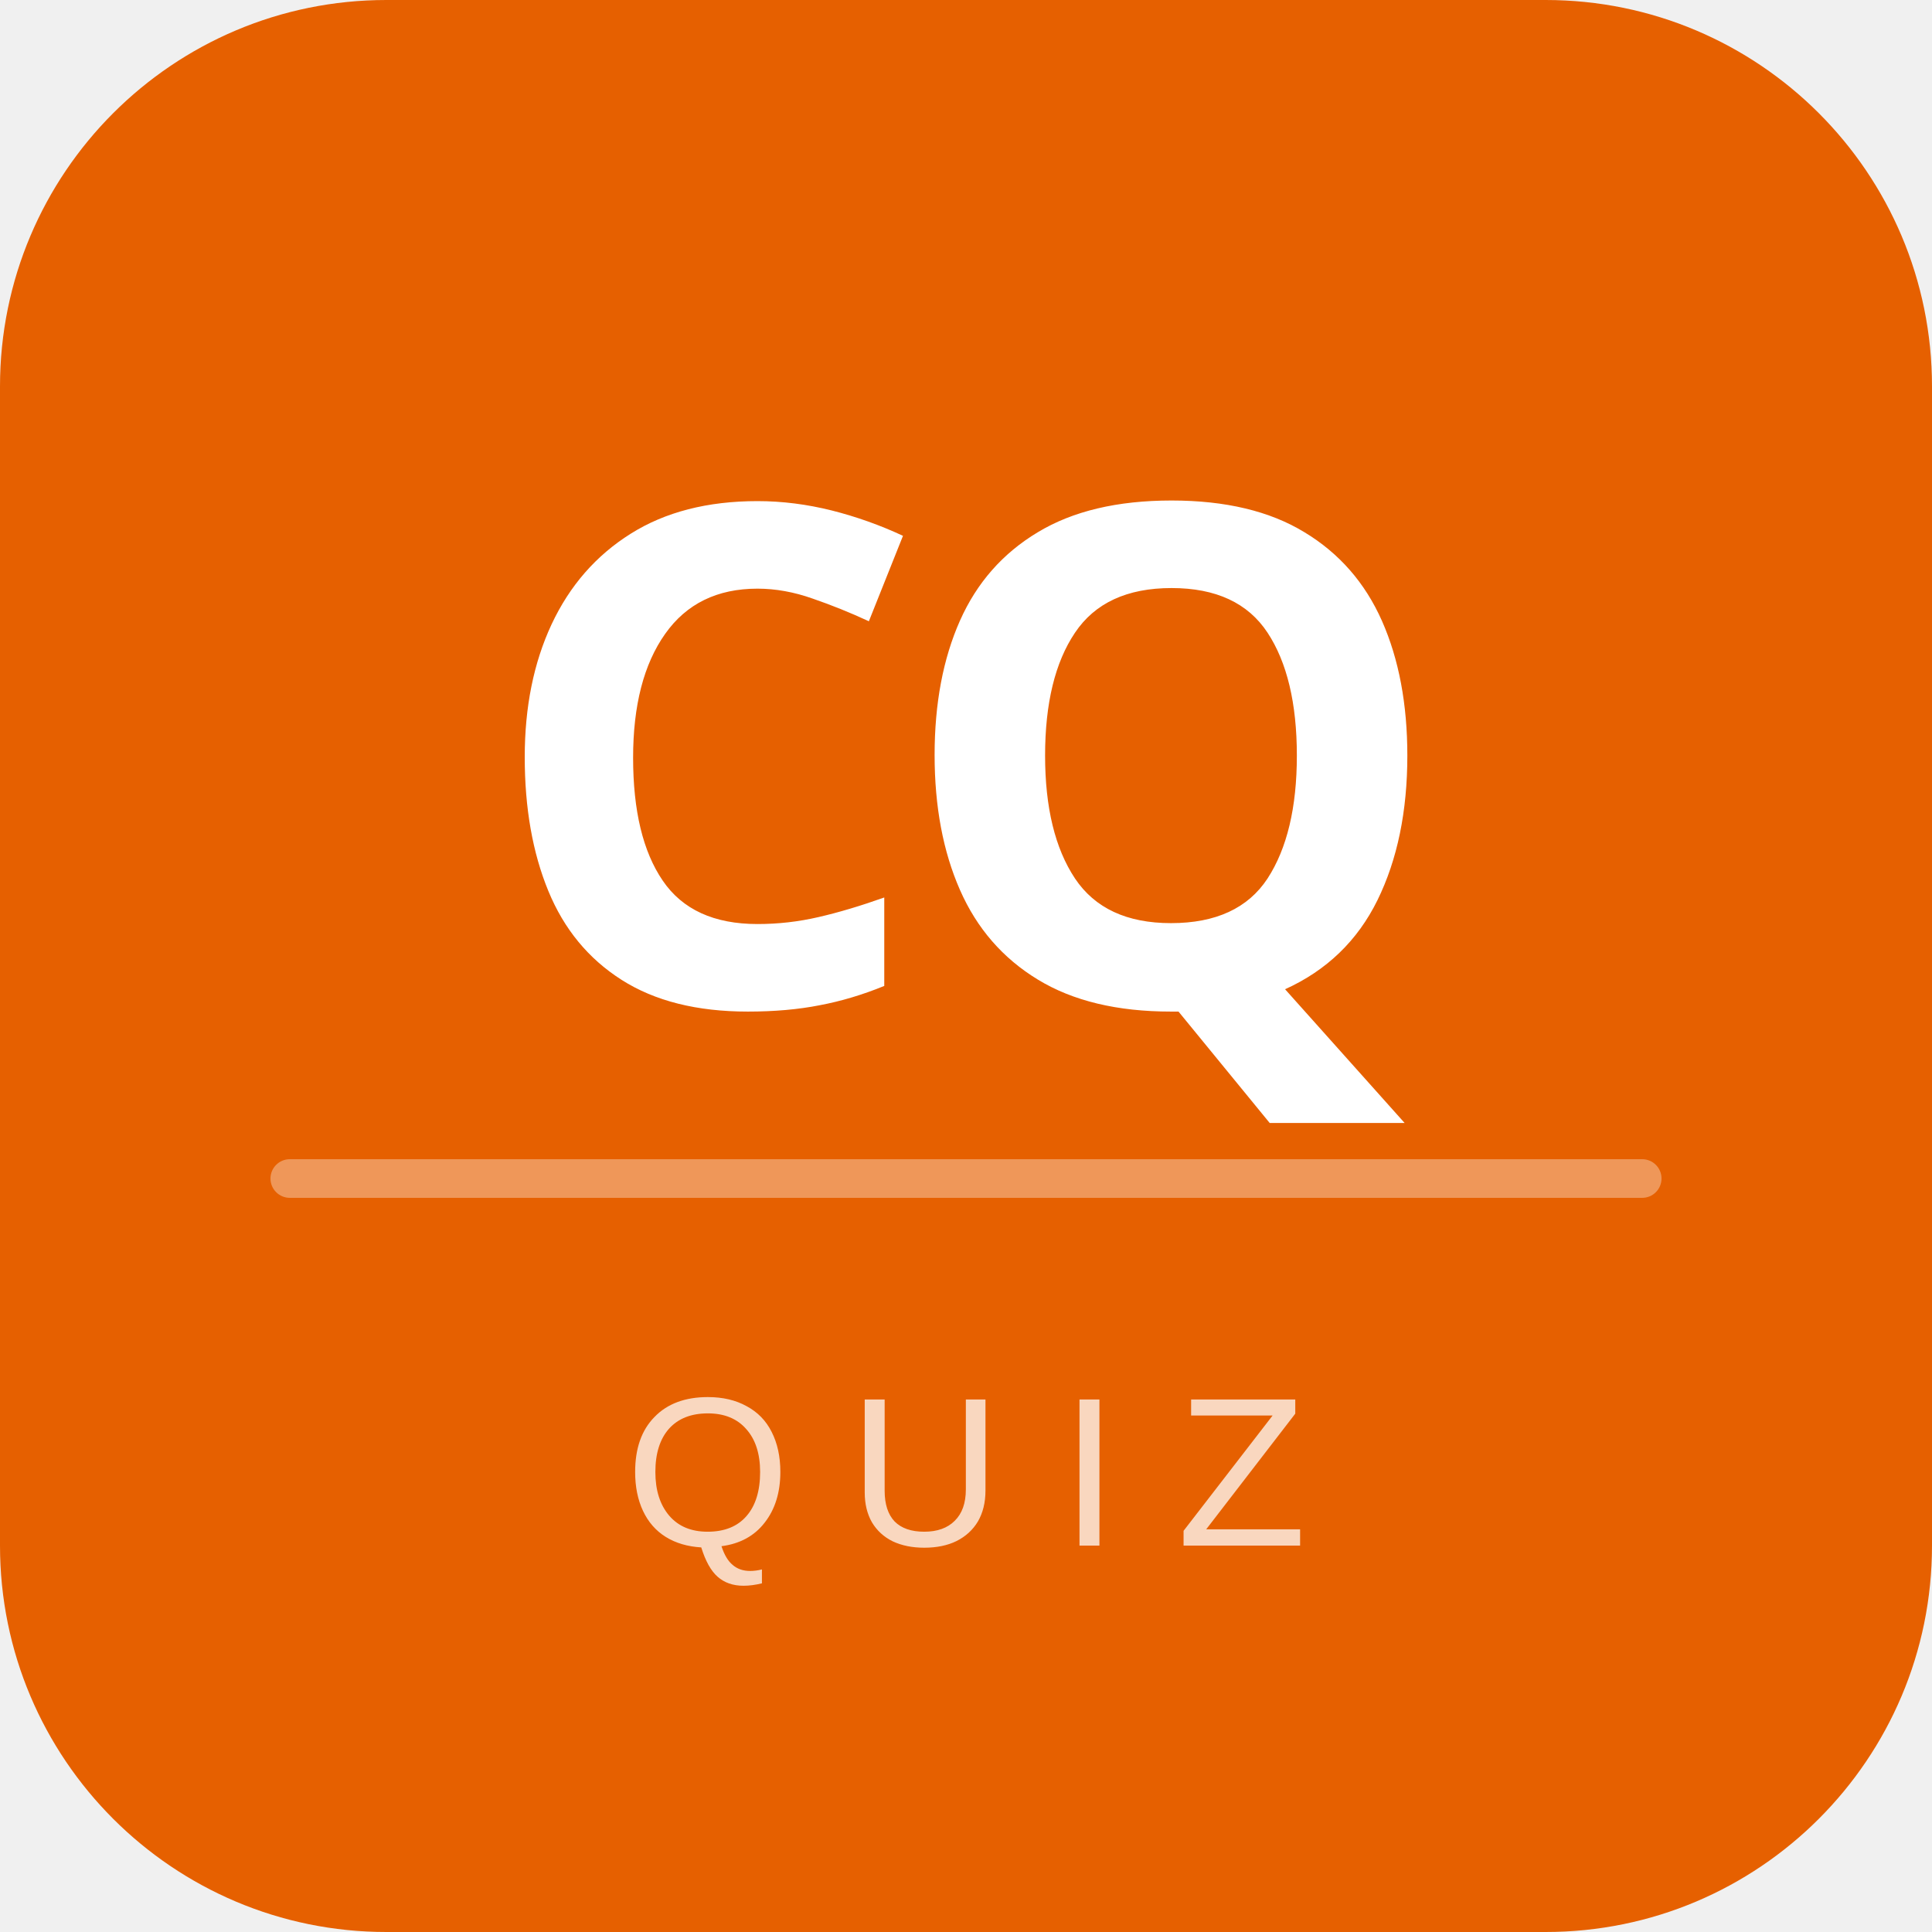
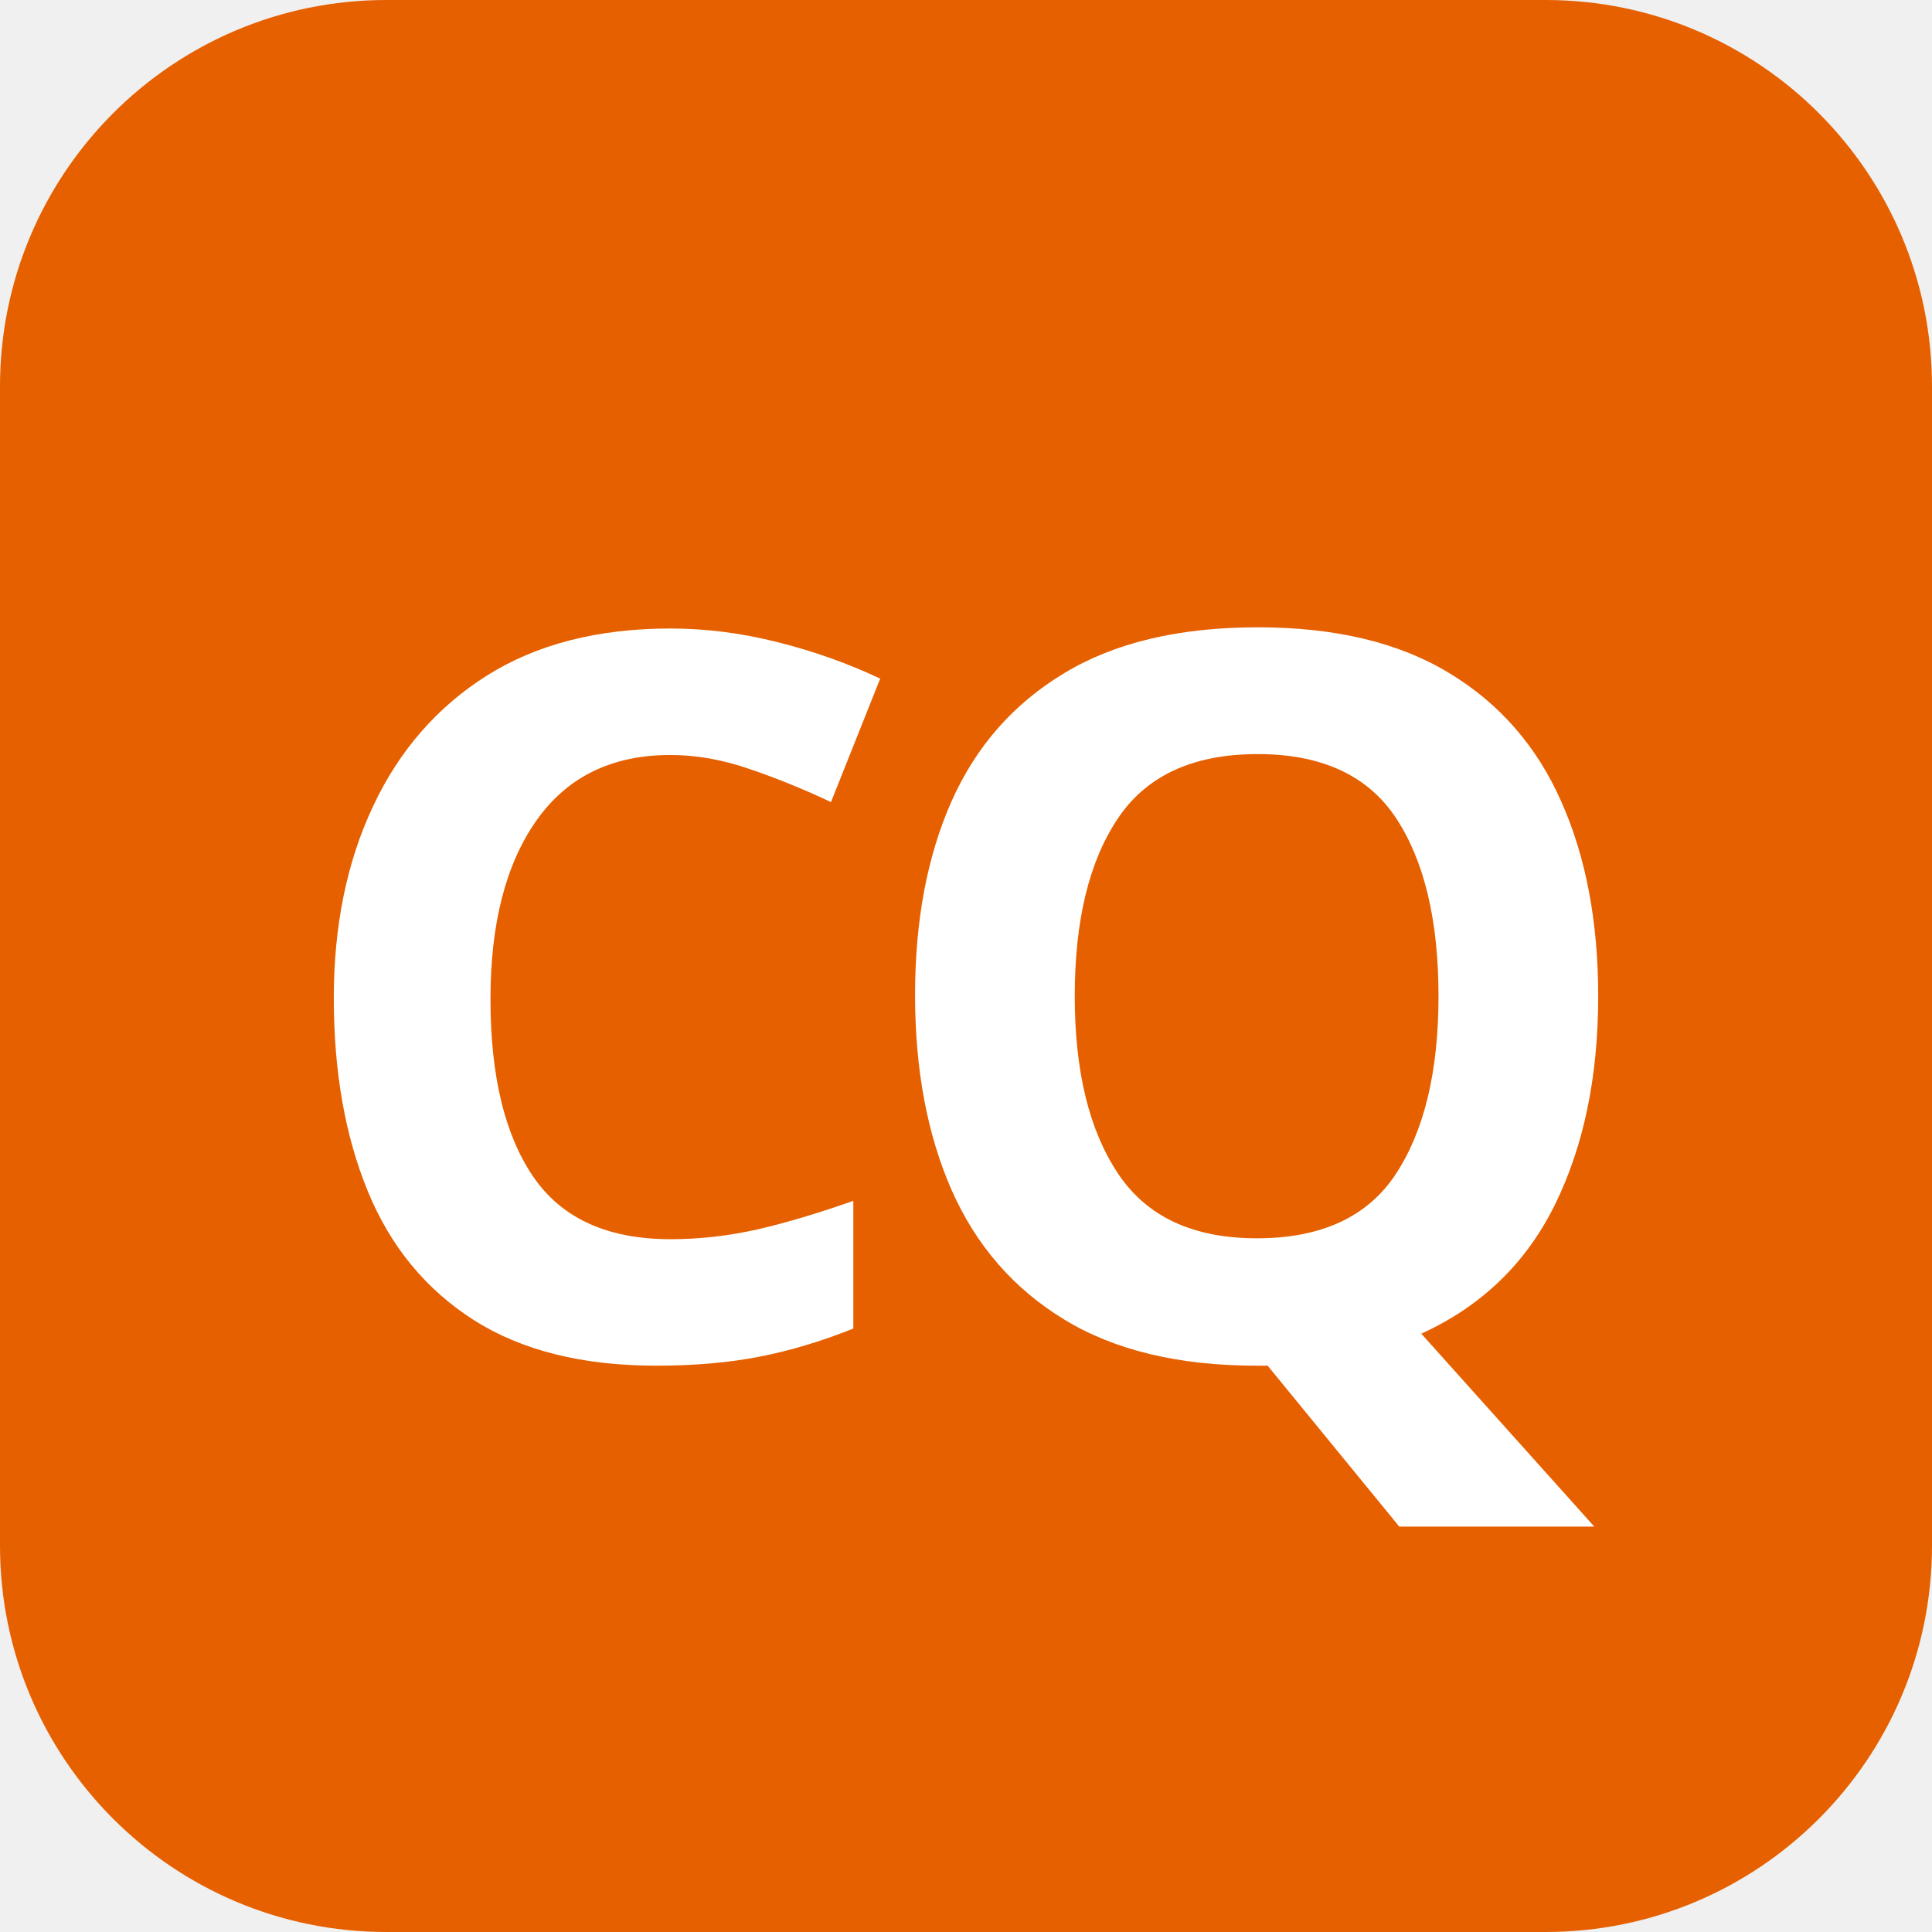
<svg xmlns="http://www.w3.org/2000/svg" viewBox="0 0 100 100">
  <rect width="100" height="100" rx="20" fill="#e66000" />
-   <text x="50" y="52" font-family="Arial Black, sans-serif" font-size="36" font-weight="900" fill="white" text-anchor="middle" letter-spacing="-1">CQ</text>
-   <rect x="14" y="60" width="72" height="2" fill="rgba(255,255,255,0.35)" rx="1" />
-   <text x="50" y="80" font-family="Arial, sans-serif" font-size="11" font-weight="400" fill="rgba(255,255,255,0.75)" text-anchor="middle" letter-spacing="3">QUIZ</text>
+   <text x="50" y="50" font-family="Arial Black, sans-serif" font-size="52" font-weight="900" fill="white" text-anchor="middle" dominant-baseline="central" letter-spacing="-2">CQ</text>
</svg>
